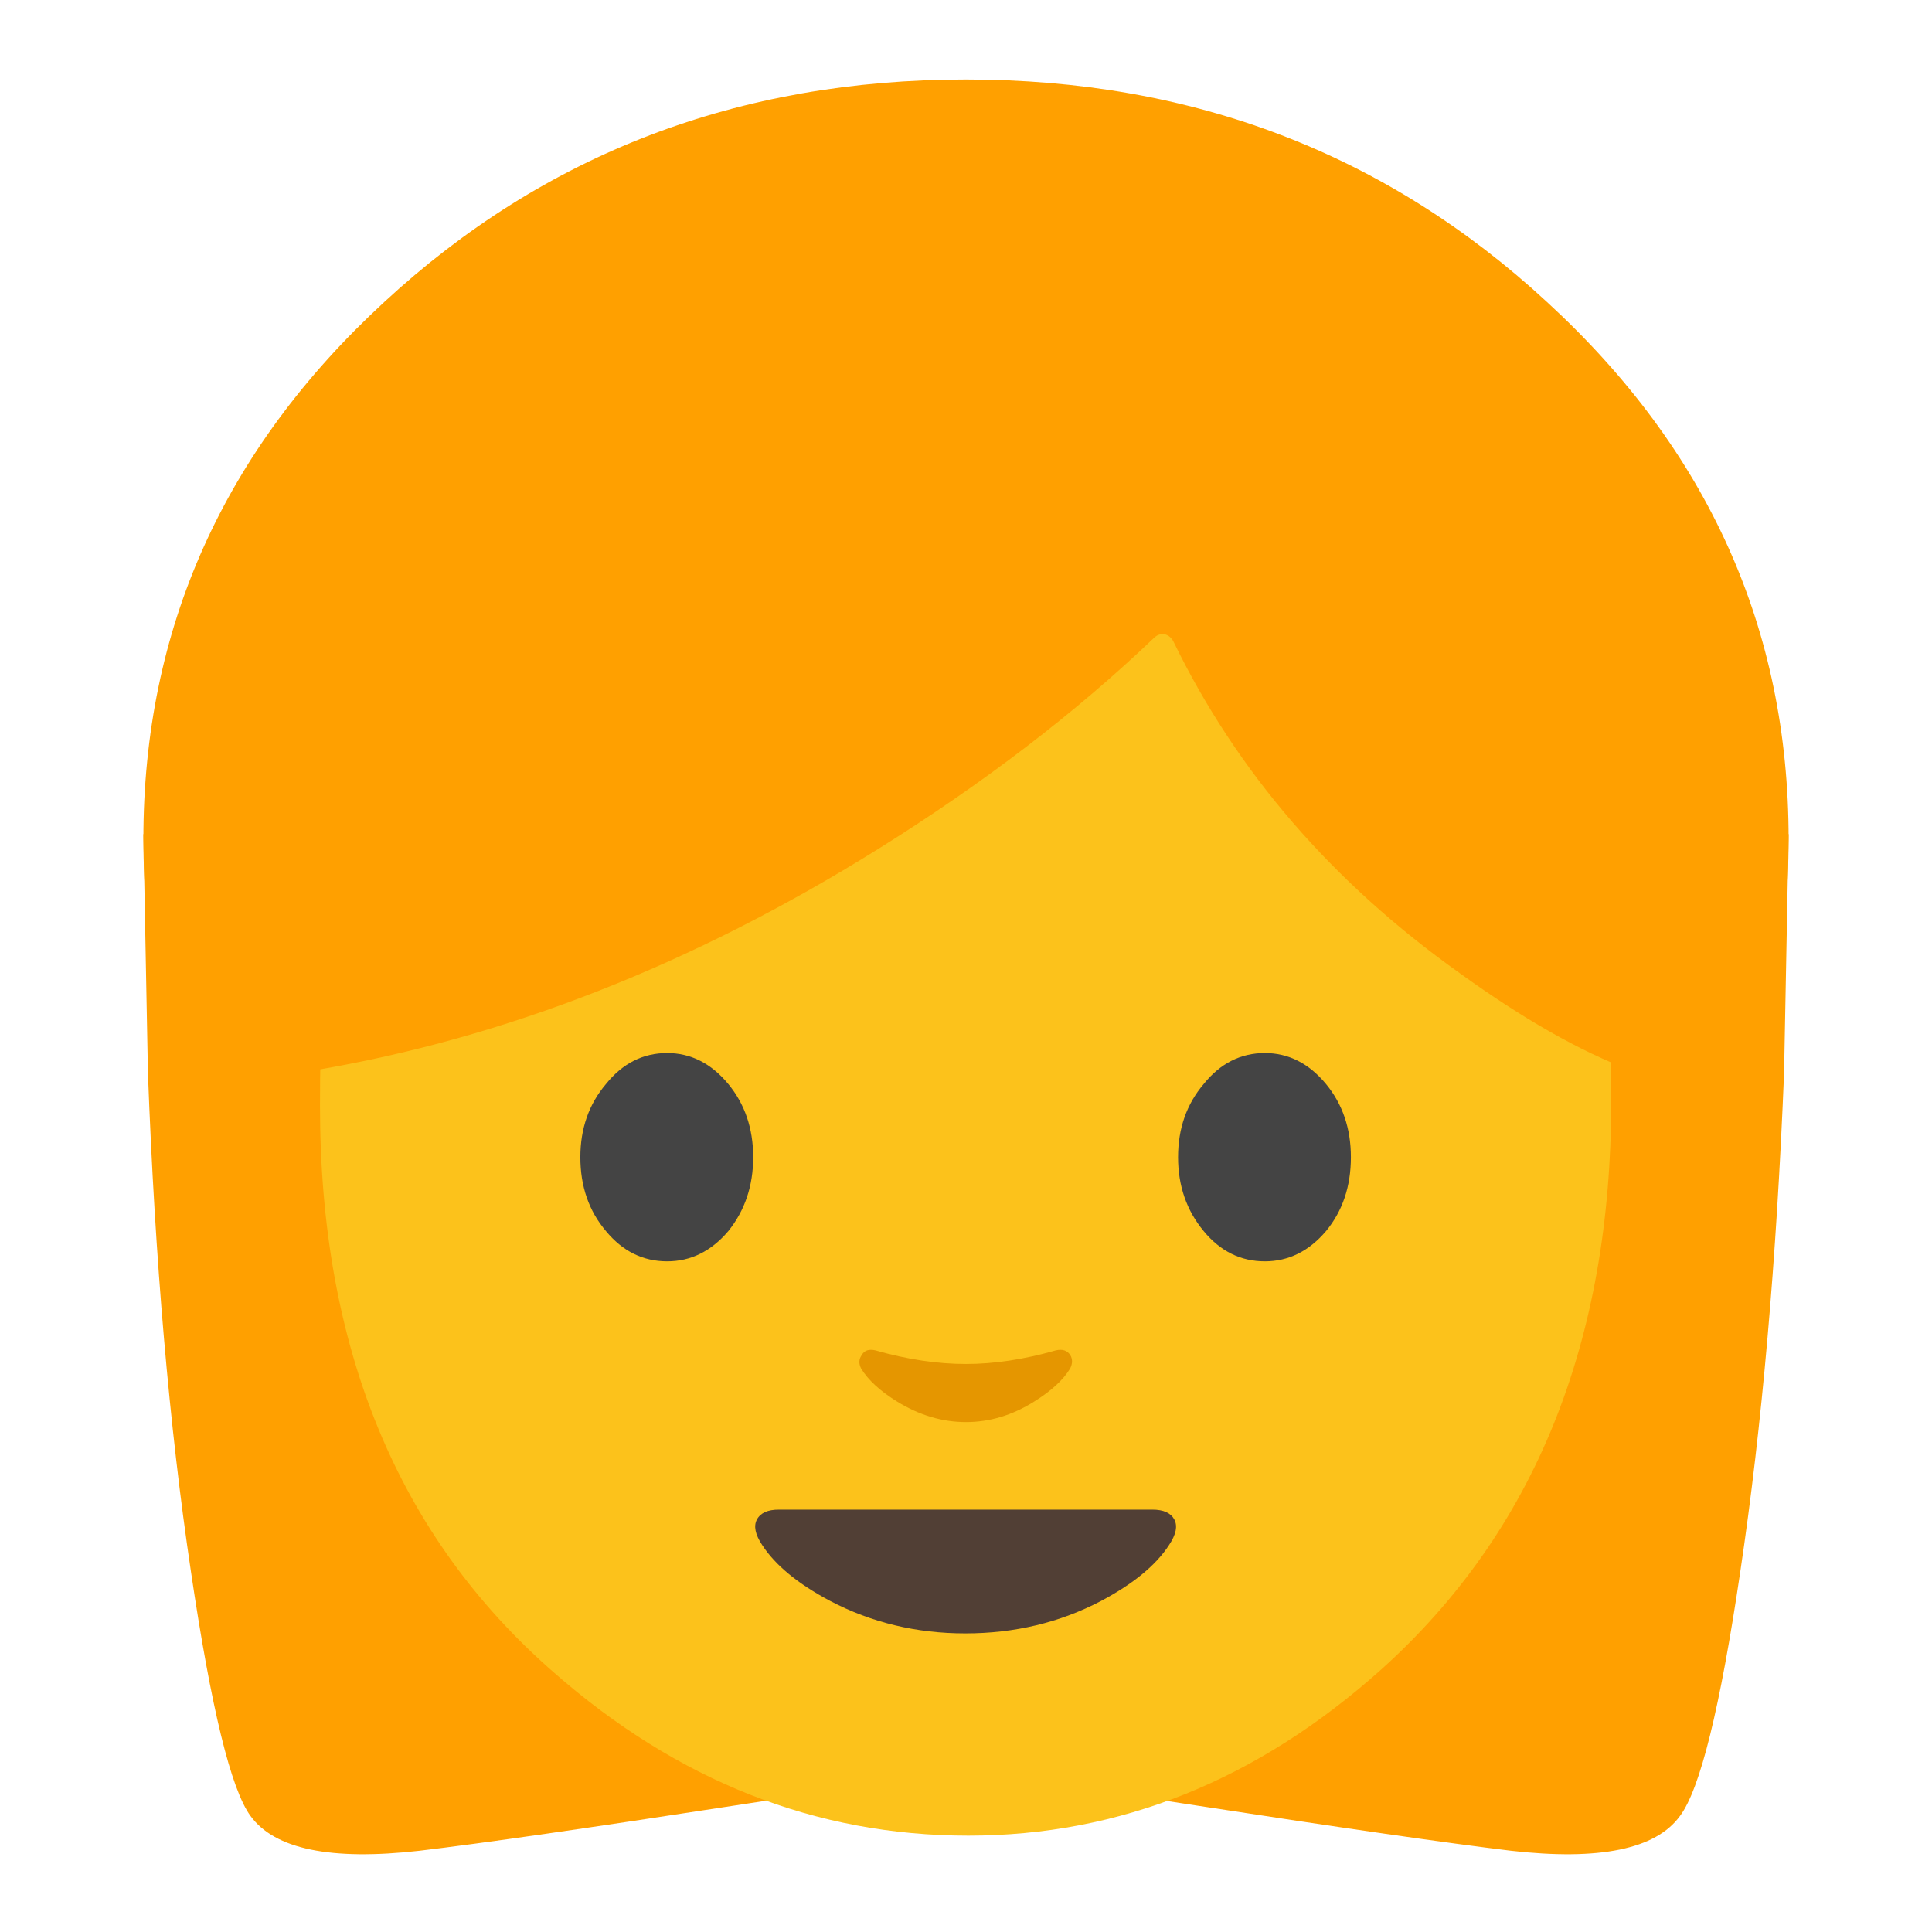
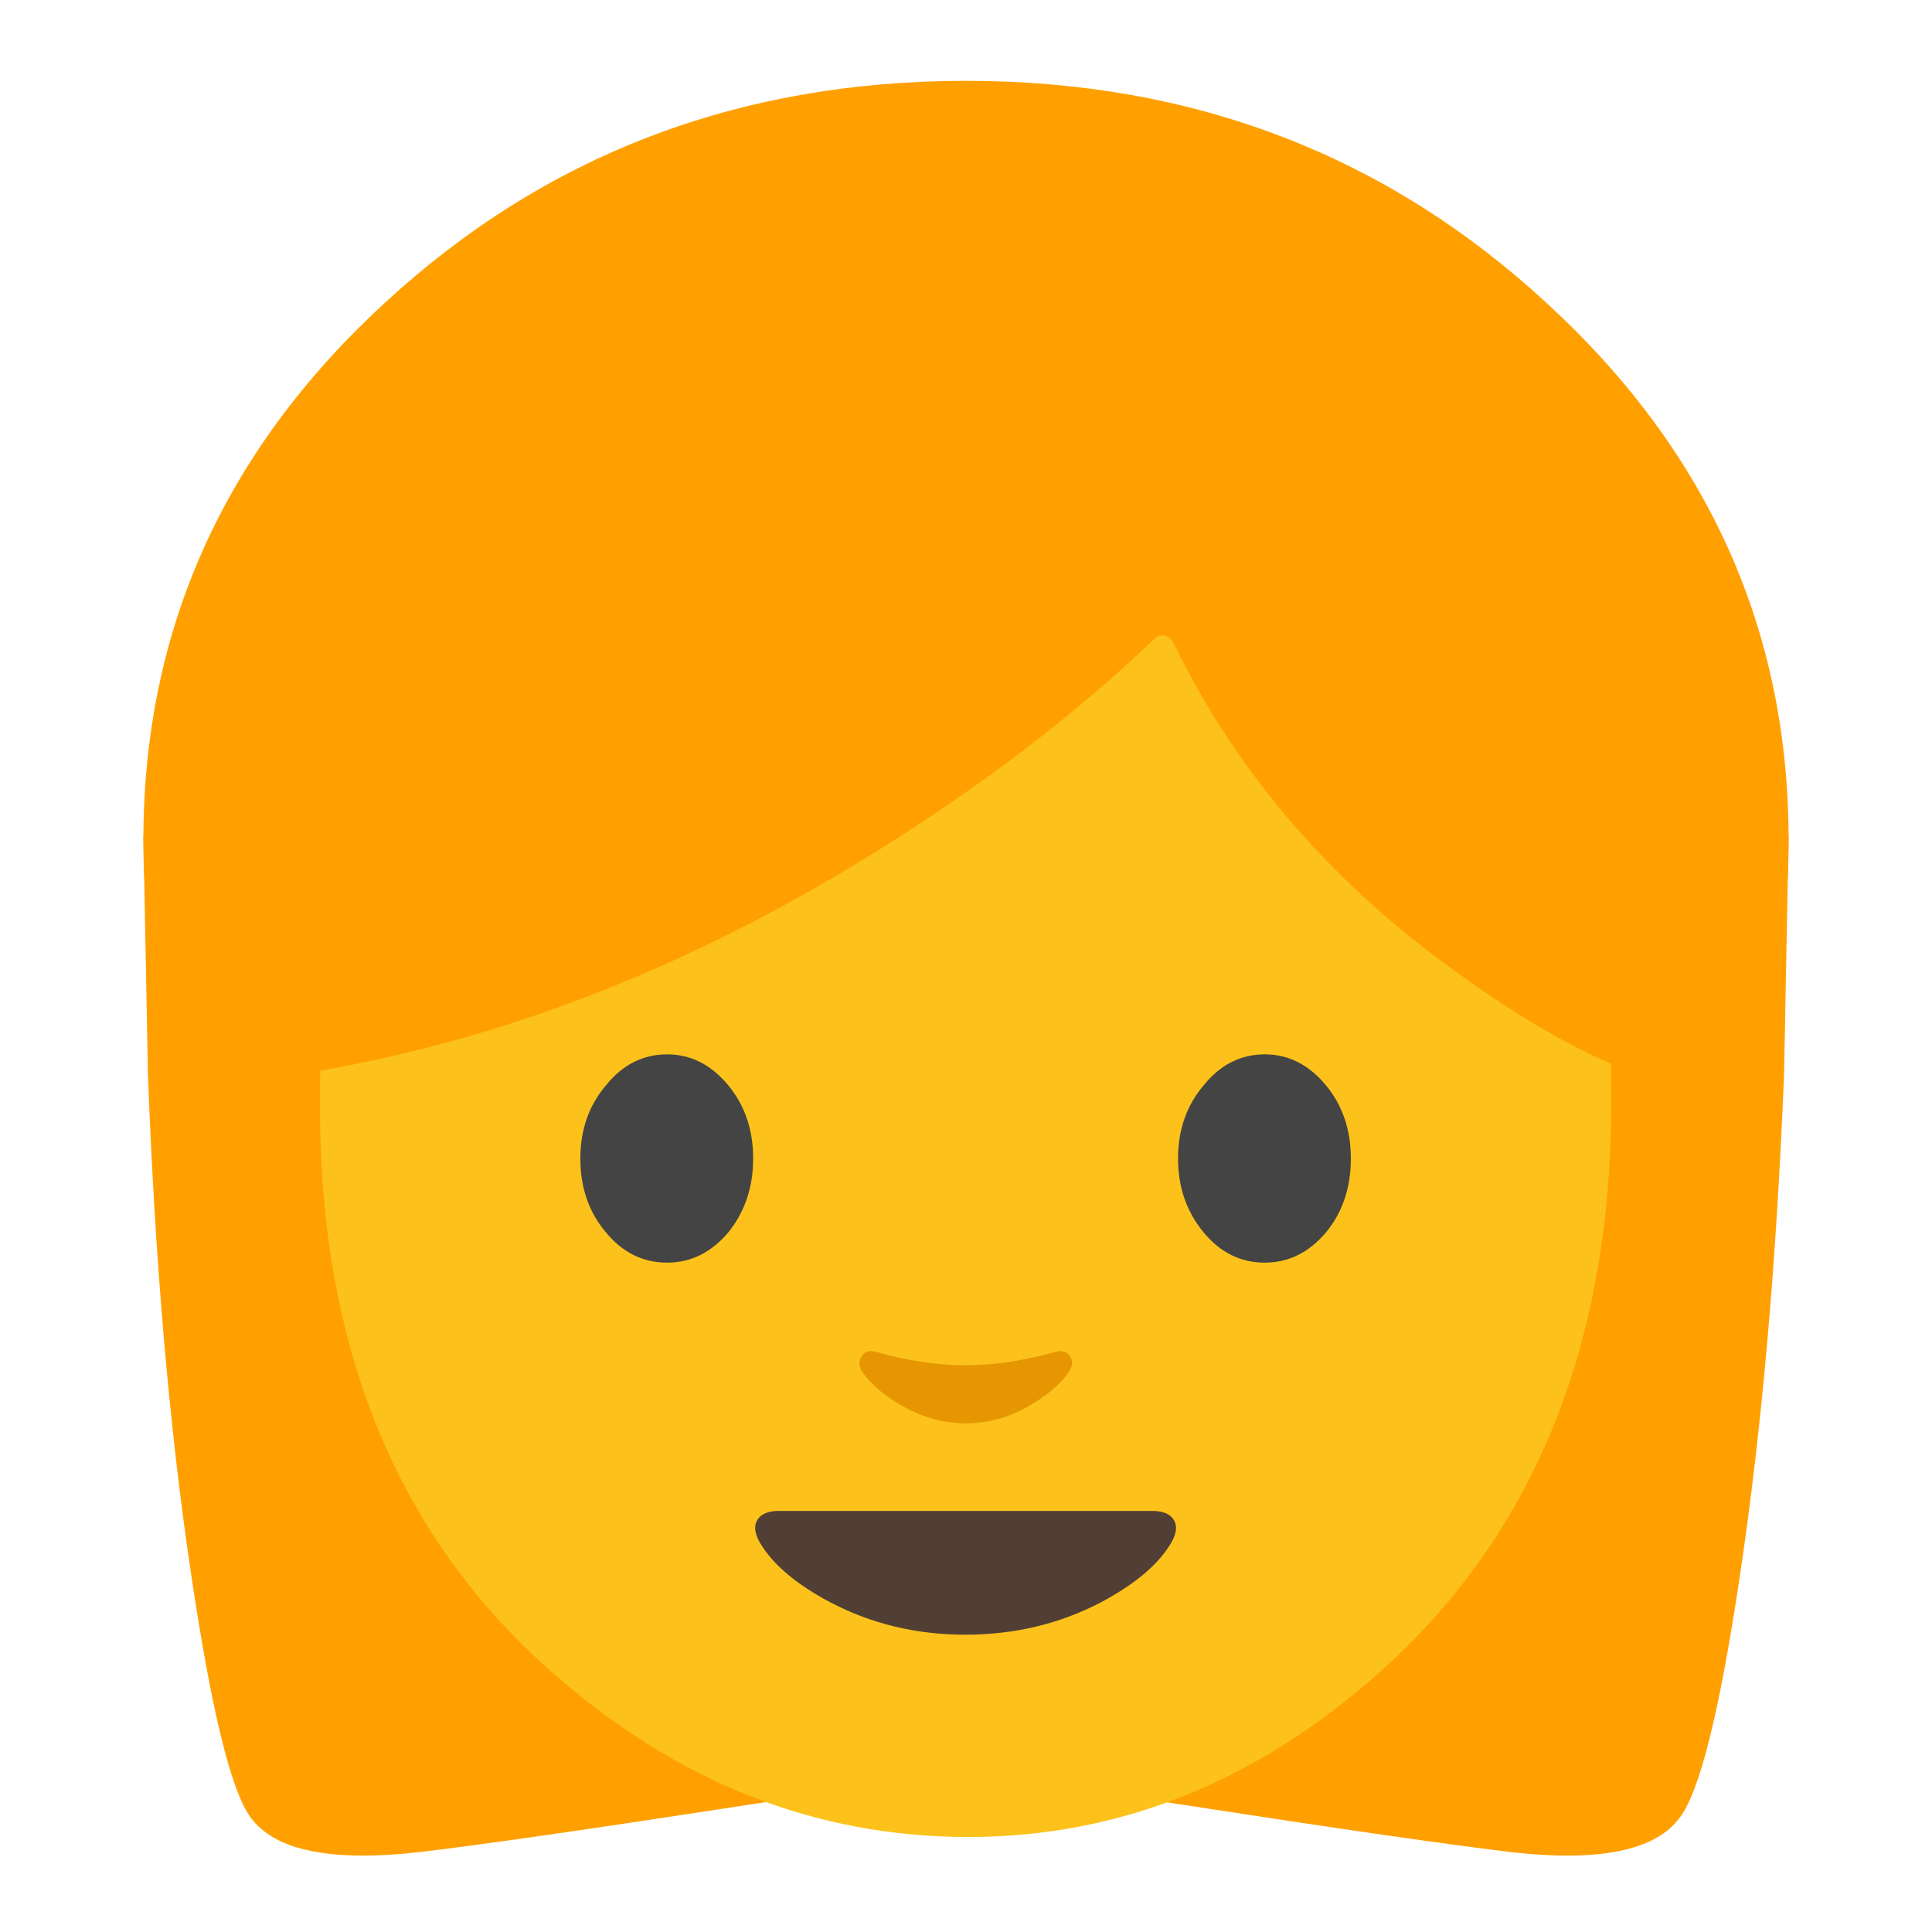
<svg xmlns="http://www.w3.org/2000/svg" xmlns:xlink="http://www.w3.org/1999/xlink" version="1.1" preserveAspectRatio="none" x="0px" y="0px" width="72px" height="72px" viewBox="0 0 72 72">
  <defs>
    <g id="Layer0_0_MEMBER_0_FILL">
      <path fill="#FFA000" stroke="none" d=" M 118.2 71.6 L 118.5 55.8 65 53.6 9.5 55.8 9.8 71.6 Q 10.5 90.25 12.65 104.65 14.65 118.2 16.6 120.85 19 124.15 27.8 123.15 34.1 122.4 48.7 120.15 58.15 118.65 63.5 118.65 L 64.45 118.65 Q 69.8 118.65 79.25 120.15 93.85 122.4 100.1 123.15 108.9 124.15 111.3 120.85 113.3 118.2 115.3 104.65 117.45 90.25 118.2 71.6 Z" />
    </g>
    <g id="Layer0_0_MEMBER_1_FILL">
      <path fill="#FFA000" stroke="none" d=" M 102.5 91.65 Q 118.5 76.9 118.5 56.1 118.5 35.25 102.5 20.55 86.55 5.8 64 5.8 41.4 5.8 25.45 20.55 9.5 35.25 9.5 56.1 9.5 76.9 25.45 91.65 41.45 106.4 64 106.4 86.55 106.4 102.5 91.65 Z" />
    </g>
    <g id="Layer0_0_MEMBER_2_FILL">
      <path fill="#FCC21B" stroke="none" d=" M 106.75 73.45 Q 106.75 44.75 97.85 30.85 87.7 14.9 64.15 14.9 40.6 14.9 30.25 31 21.2 45.15 21.2 73.8 21.2 97.8 36.65 111.3 49 122.15 64.15 122.15 79.2 122.15 91.5 111.15 106.75 97.45 106.75 73.45 Z" />
    </g>
    <g id="Layer0_0_MEMBER_3_FILL">
      <path fill="#FFA000" stroke="none" d=" M 108.05 32.25 Q 104.85 25.75 97.8 19.2 83.65 6.15 64.4 6.15 45.2 6.15 31.05 18.9 24 25.3 20.8 31.65 L 20.8 71.45 Q 39.8 68.25 58.15 56.8 68.65 50.25 76.45 42.8 76.75 42.5 77.15 42.55 77.55 42.65 77.75 43.05 84.05 56 96.7 65 103 69.55 108.05 71.45 L 108.05 32.25 Z" />
    </g>
    <g id="Layer0_0_MEMBER_4_MEMBER_0_FILL">
      <path fill="#444444" stroke="none" d=" M 40.15 72.35 Q 38.45 74.35 38.45 77.2 38.45 80.1 40.15 82.1 41.8 84.1 44.2 84.1 46.55 84.1 48.25 82.1 49.9 80.05 49.9 77.2 49.9 74.35 48.25 72.35 46.55 70.3 44.2 70.3 41.8 70.3 40.15 72.35 Z" />
    </g>
    <g id="Layer0_0_MEMBER_4_MEMBER_1_FILL">
      <path fill="#444444" stroke="none" d=" M 87.85 72.35 Q 86.15 70.3 83.8 70.3 81.4 70.3 79.75 72.35 78.05 74.35 78.05 77.2 78.05 80.05 79.75 82.1 81.4 84.1 83.8 84.1 86.15 84.1 87.85 82.1 89.5 80.1 89.5 77.2 89.5 74.35 87.85 72.35 Z" />
    </g>
    <g id="Layer0_0_MEMBER_4_MEMBER_2_FILL">
-       <path fill="#513F35" stroke="none" d=" M 77.8 101.2 Q 77.45 100.55 76.35 100.55 L 51.6 100.55 Q 50.5 100.55 50.15 101.2 49.8 101.85 50.5 102.9 51.8 104.9 55 106.6 59.1 108.75 63.95 108.75 68.85 108.75 72.95 106.6 76.15 104.9 77.45 102.9 78.15 101.85 77.8 101.2 Z" />
+       <path fill="#513F35" stroke="none" d=" M 63.95 108.75 Q 68.85 108.75 72.95 106.6 76.15 104.9 77.45 102.9 78.15 101.85 77.8 101.2 77.45 100.55 76.35 100.55 L 51.6 100.55 Q 50.5 100.55 50.15 101.2 49.8 101.85 50.5 102.9 51.8 104.9 55 106.6 59.1 108.75 63.95 108.75 Z" />
    </g>
    <g id="Layer0_0_MEMBER_4_MEMBER_3_FILL">
      <path fill="#E59600" stroke="none" d=" M 58 90 Q 57.35 89.85 57.1 90.3 56.8 90.7 57.05 91.2 57.75 92.35 59.45 93.4 61.65 94.75 64 94.75 66.35 94.75 68.5 93.4 70.2 92.35 70.9 91.2 71.15 90.7 70.9 90.3 70.6 89.85 69.95 90 66.8 90.9 64 90.9 61.15 90.9 58 90 Z" />
    </g>
  </defs>
  <g id="Layer_1">
-     <g transform="matrix( 0.5625, 0, 0, 0.5625, 0,-0.3) ">
+     <g transform="matrix( 0.5625, 0, 0, 0.5625, 0,-0.25) ">
      <use xlink:href="#Layer0_0_MEMBER_0_FILL" />
    </g>
-     <g transform="matrix( 0.5625, 0, 0, 0.5625, 0,-0.3) ">
+     <g transform="matrix( 0.5625, 0, 0, 0.5625, 0,-0.25) ">
      <use xlink:href="#Layer0_0_MEMBER_1_FILL" />
    </g>
-     <g transform="matrix( 0.5625, 0, 0, 0.5625, 0,-0.3) ">
+     <g transform="matrix( 0.5625, 0, 0, 0.5625, 0,-0.25) ">
      <use xlink:href="#Layer0_0_MEMBER_2_FILL" />
    </g>
-     <g transform="matrix( 0.5625, 0, 0, 0.5625, 0,-0.3) ">
+     <g transform="matrix( 0.5625, 0, 0, 0.5625, 0,-0.25) ">
      <use xlink:href="#Layer0_0_MEMBER_3_FILL" />
    </g>
-     <g transform="matrix( 0.5625, 0, 0, 0.5625, 0,-0.3) ">
+     <g transform="matrix( 0.5624847, 0, 0, 0.5624847, 0,-0.25) ">
      <use xlink:href="#Layer0_0_MEMBER_4_MEMBER_0_FILL" />
    </g>
-     <g transform="matrix( 0.5625, 0, 0, 0.5625, 0,-0.3) ">
+     <g transform="matrix( 0.5624847, 0, 0, 0.5624847, 0,-0.25) ">
      <use xlink:href="#Layer0_0_MEMBER_4_MEMBER_1_FILL" />
    </g>
-     <g transform="matrix( 0.5625, 0, 0, 0.5625, 0,-0.3) ">
+     <g transform="matrix( 0.5624847, 0, 0, 0.5624847, 0,-0.25) ">
      <use xlink:href="#Layer0_0_MEMBER_4_MEMBER_2_FILL" />
    </g>
-     <g transform="matrix( 0.5625, 0, 0, 0.5625, 0,-0.3) ">
+     <g transform="matrix( 0.5624847, 0, 0, 0.5624847, 0,-0.25) ">
      <use xlink:href="#Layer0_0_MEMBER_4_MEMBER_3_FILL" />
    </g>
  </g>
</svg>
